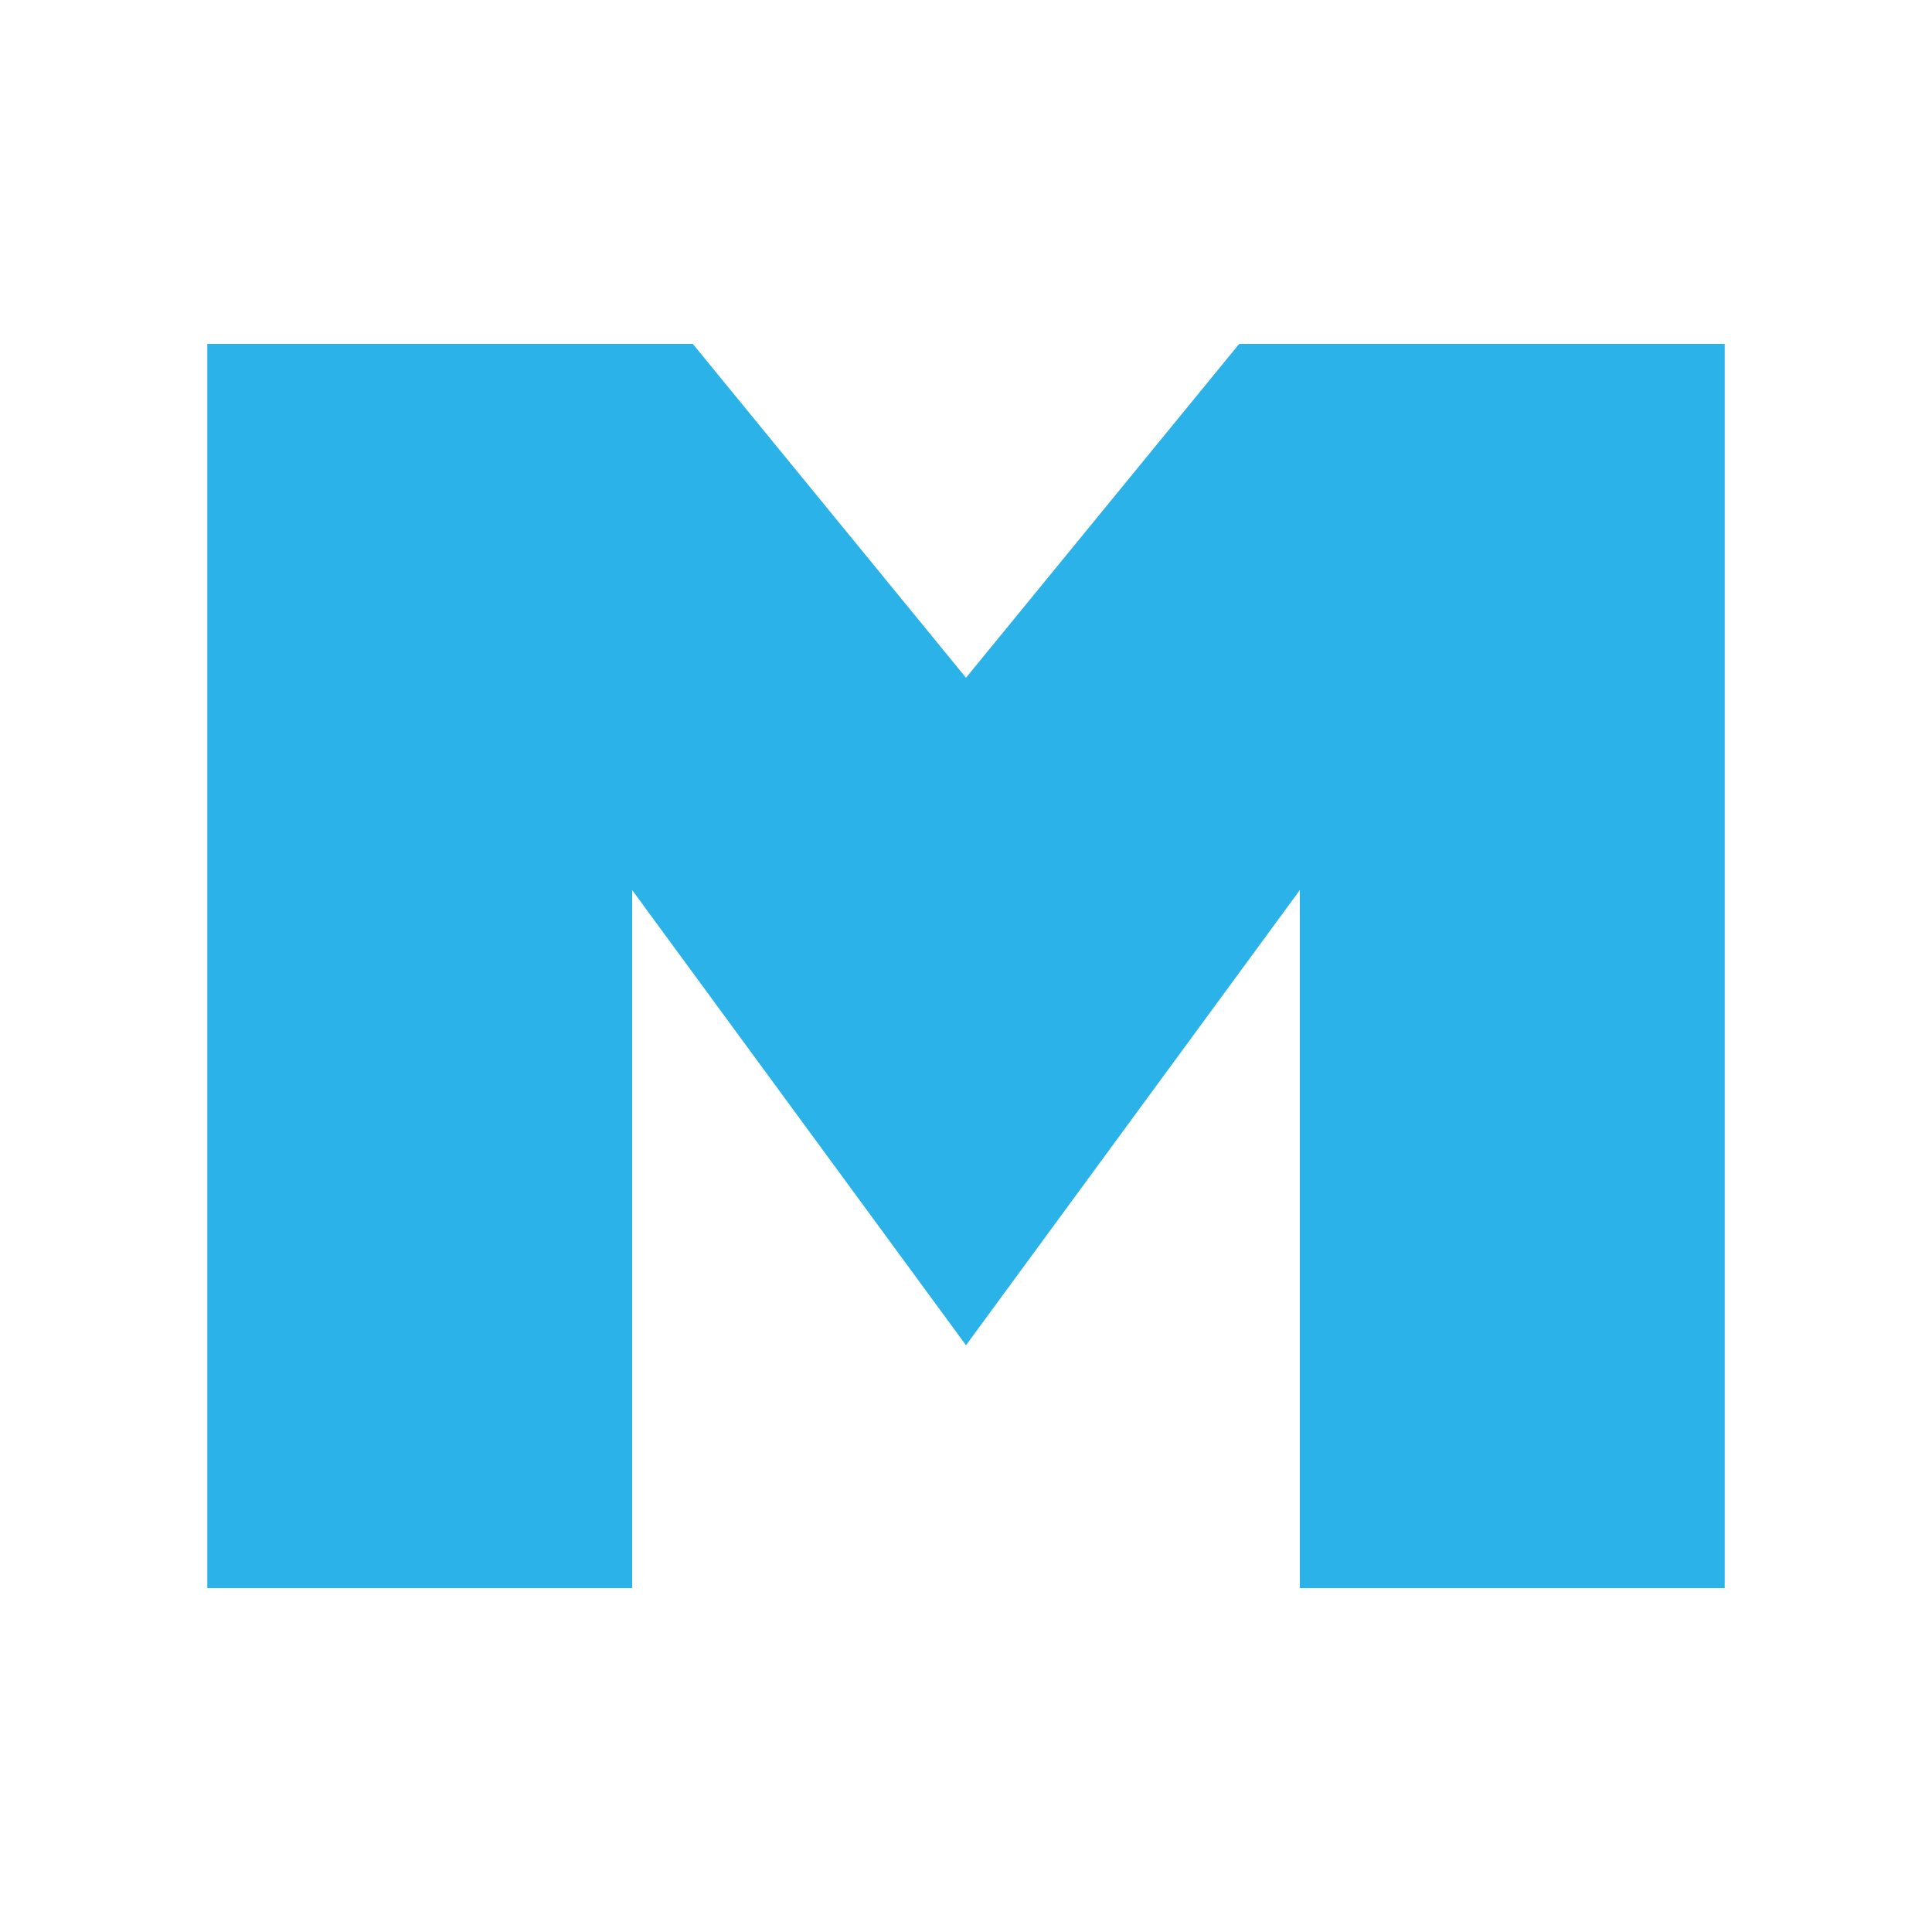
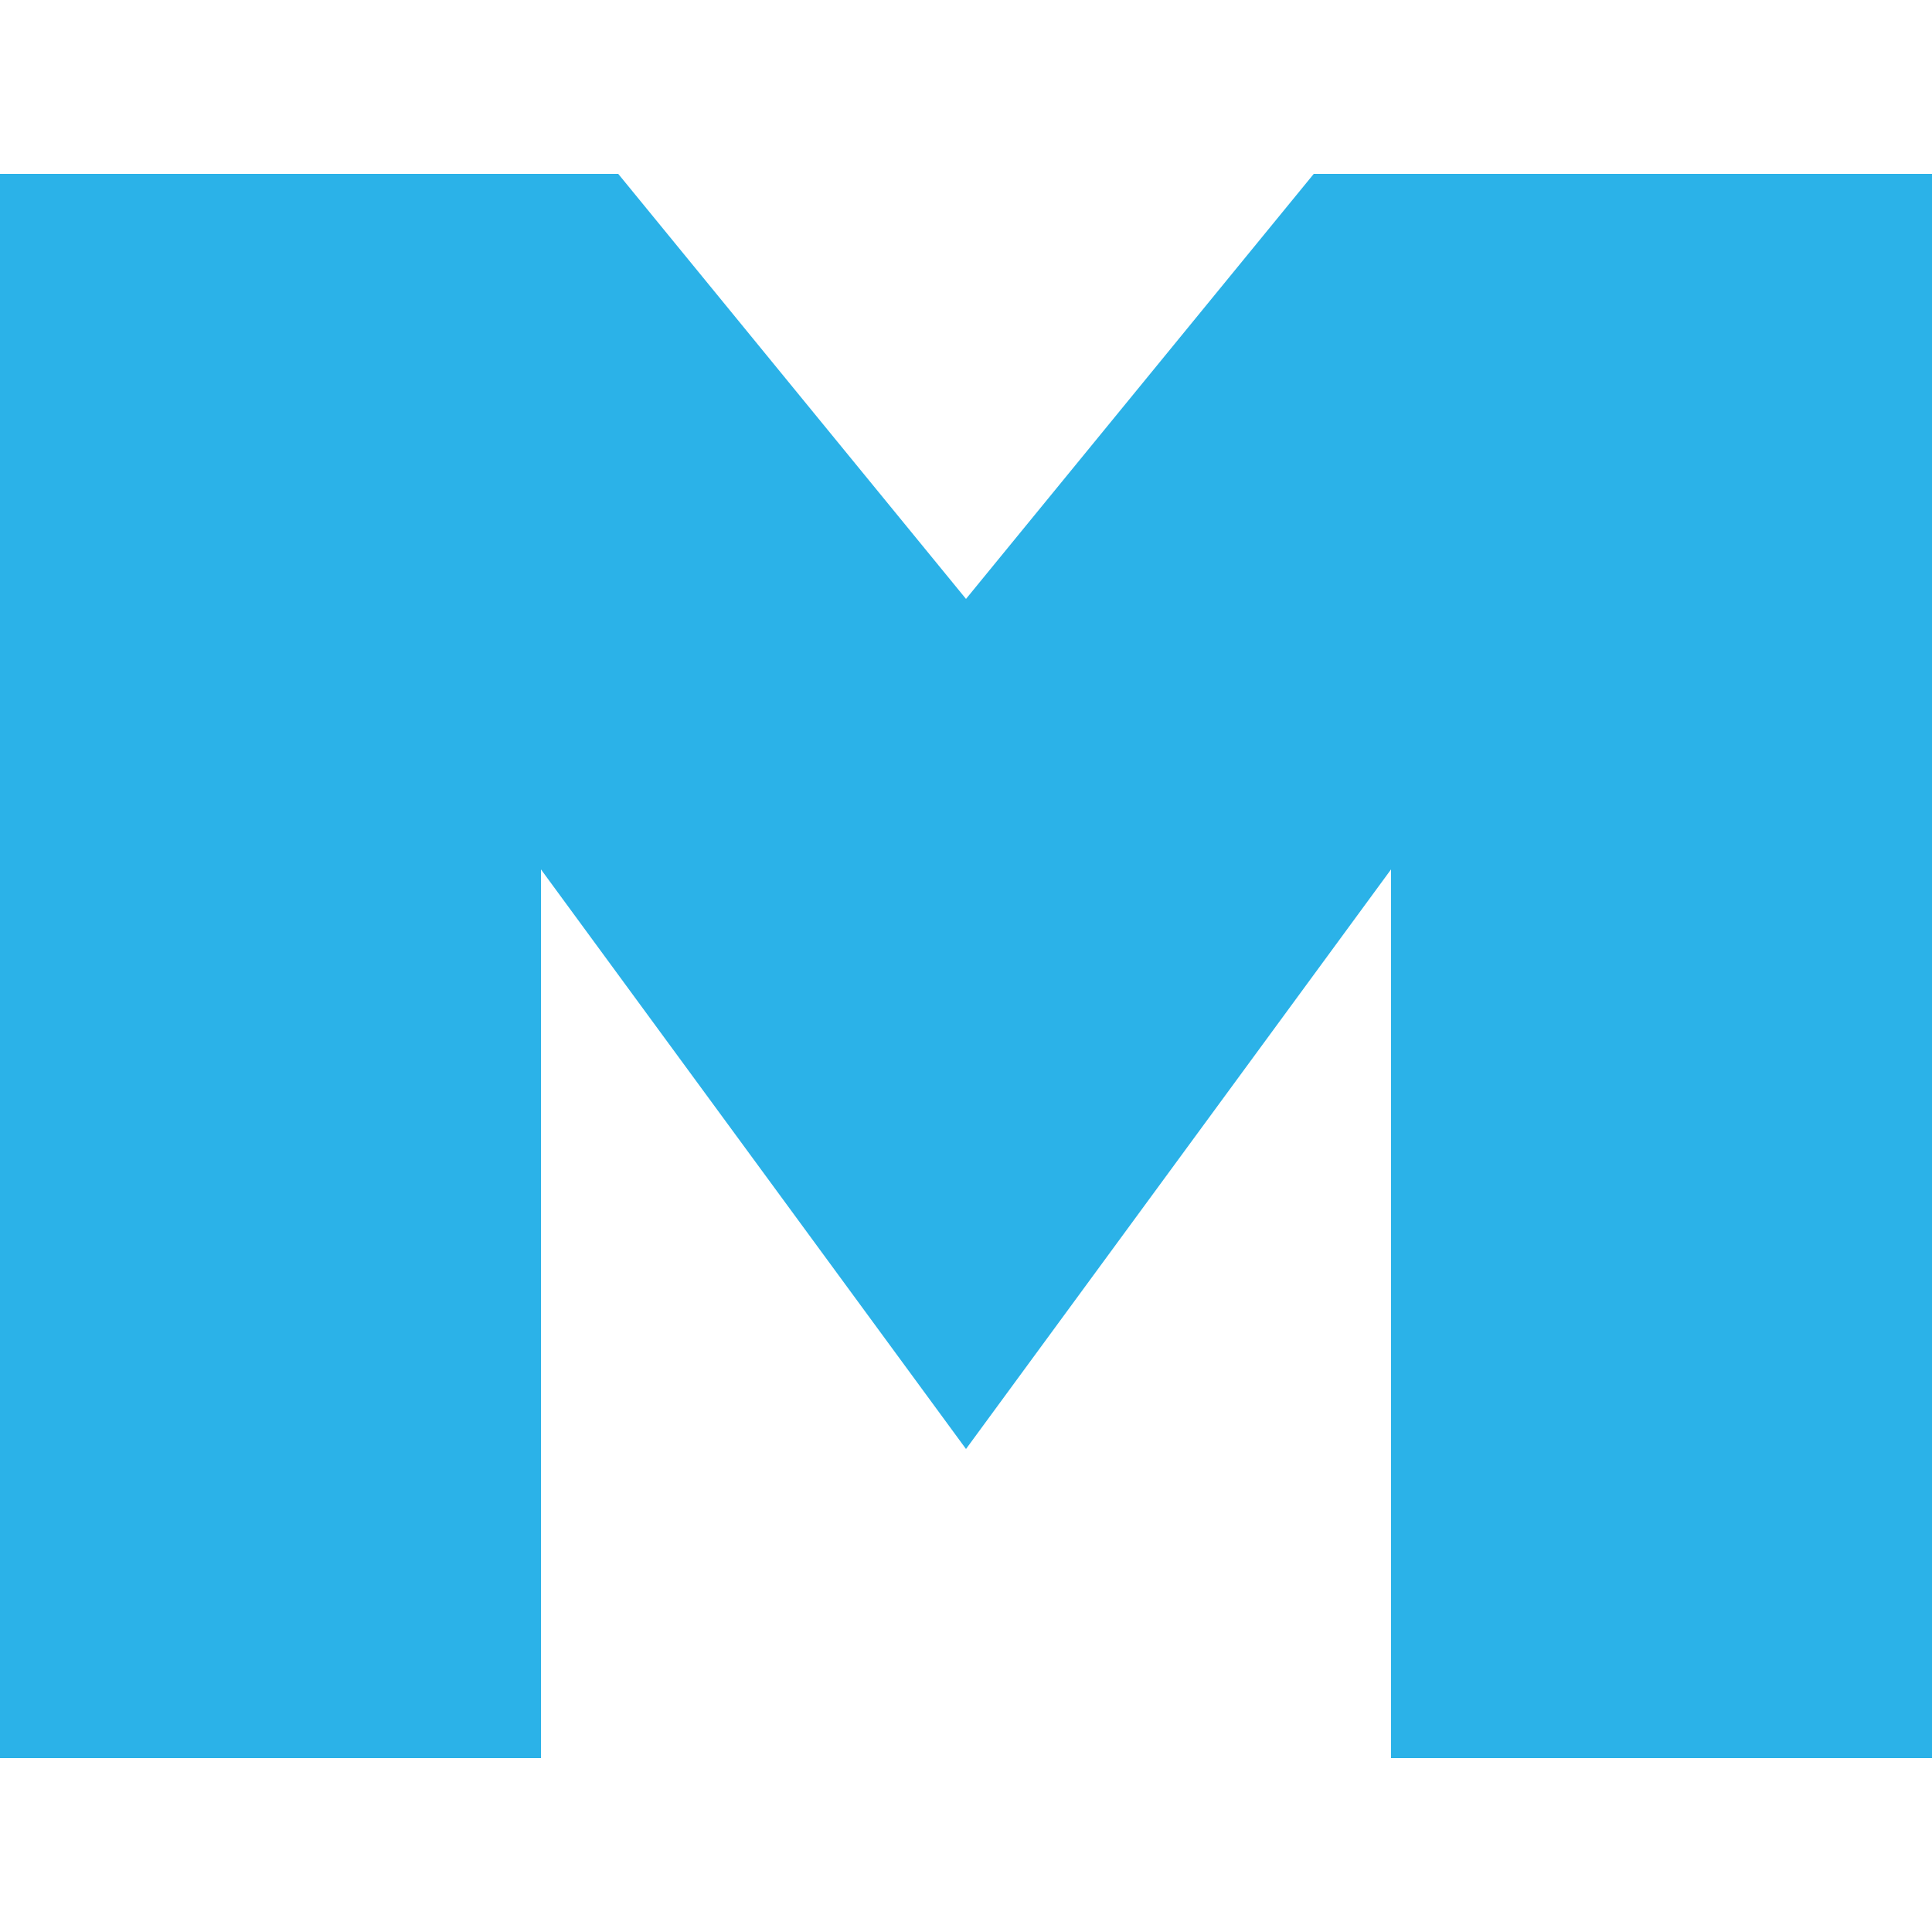
- <svg xmlns="http://www.w3.org/2000/svg" viewBox="0 0 1000 1000">
-   <path d="M641.4 178 500 350.8 358.6 178H107.3v644h219.9V460.7L500 696.3l172.8-235.6V822h219.9V178H641.4Z" style="fill:#2bb2e8" />
+ <svg xmlns="http://www.w3.org/2000/svg" version="1.2" baseProfile="tiny-ps" viewBox="0 0 1000 1000" xml:space="preserve">
+   <path fill="#2bb2e8" d="M680,90L500,310L320,90H0v820h280V450l220,300l220-300V910h280V90H680z" />
</svg>
